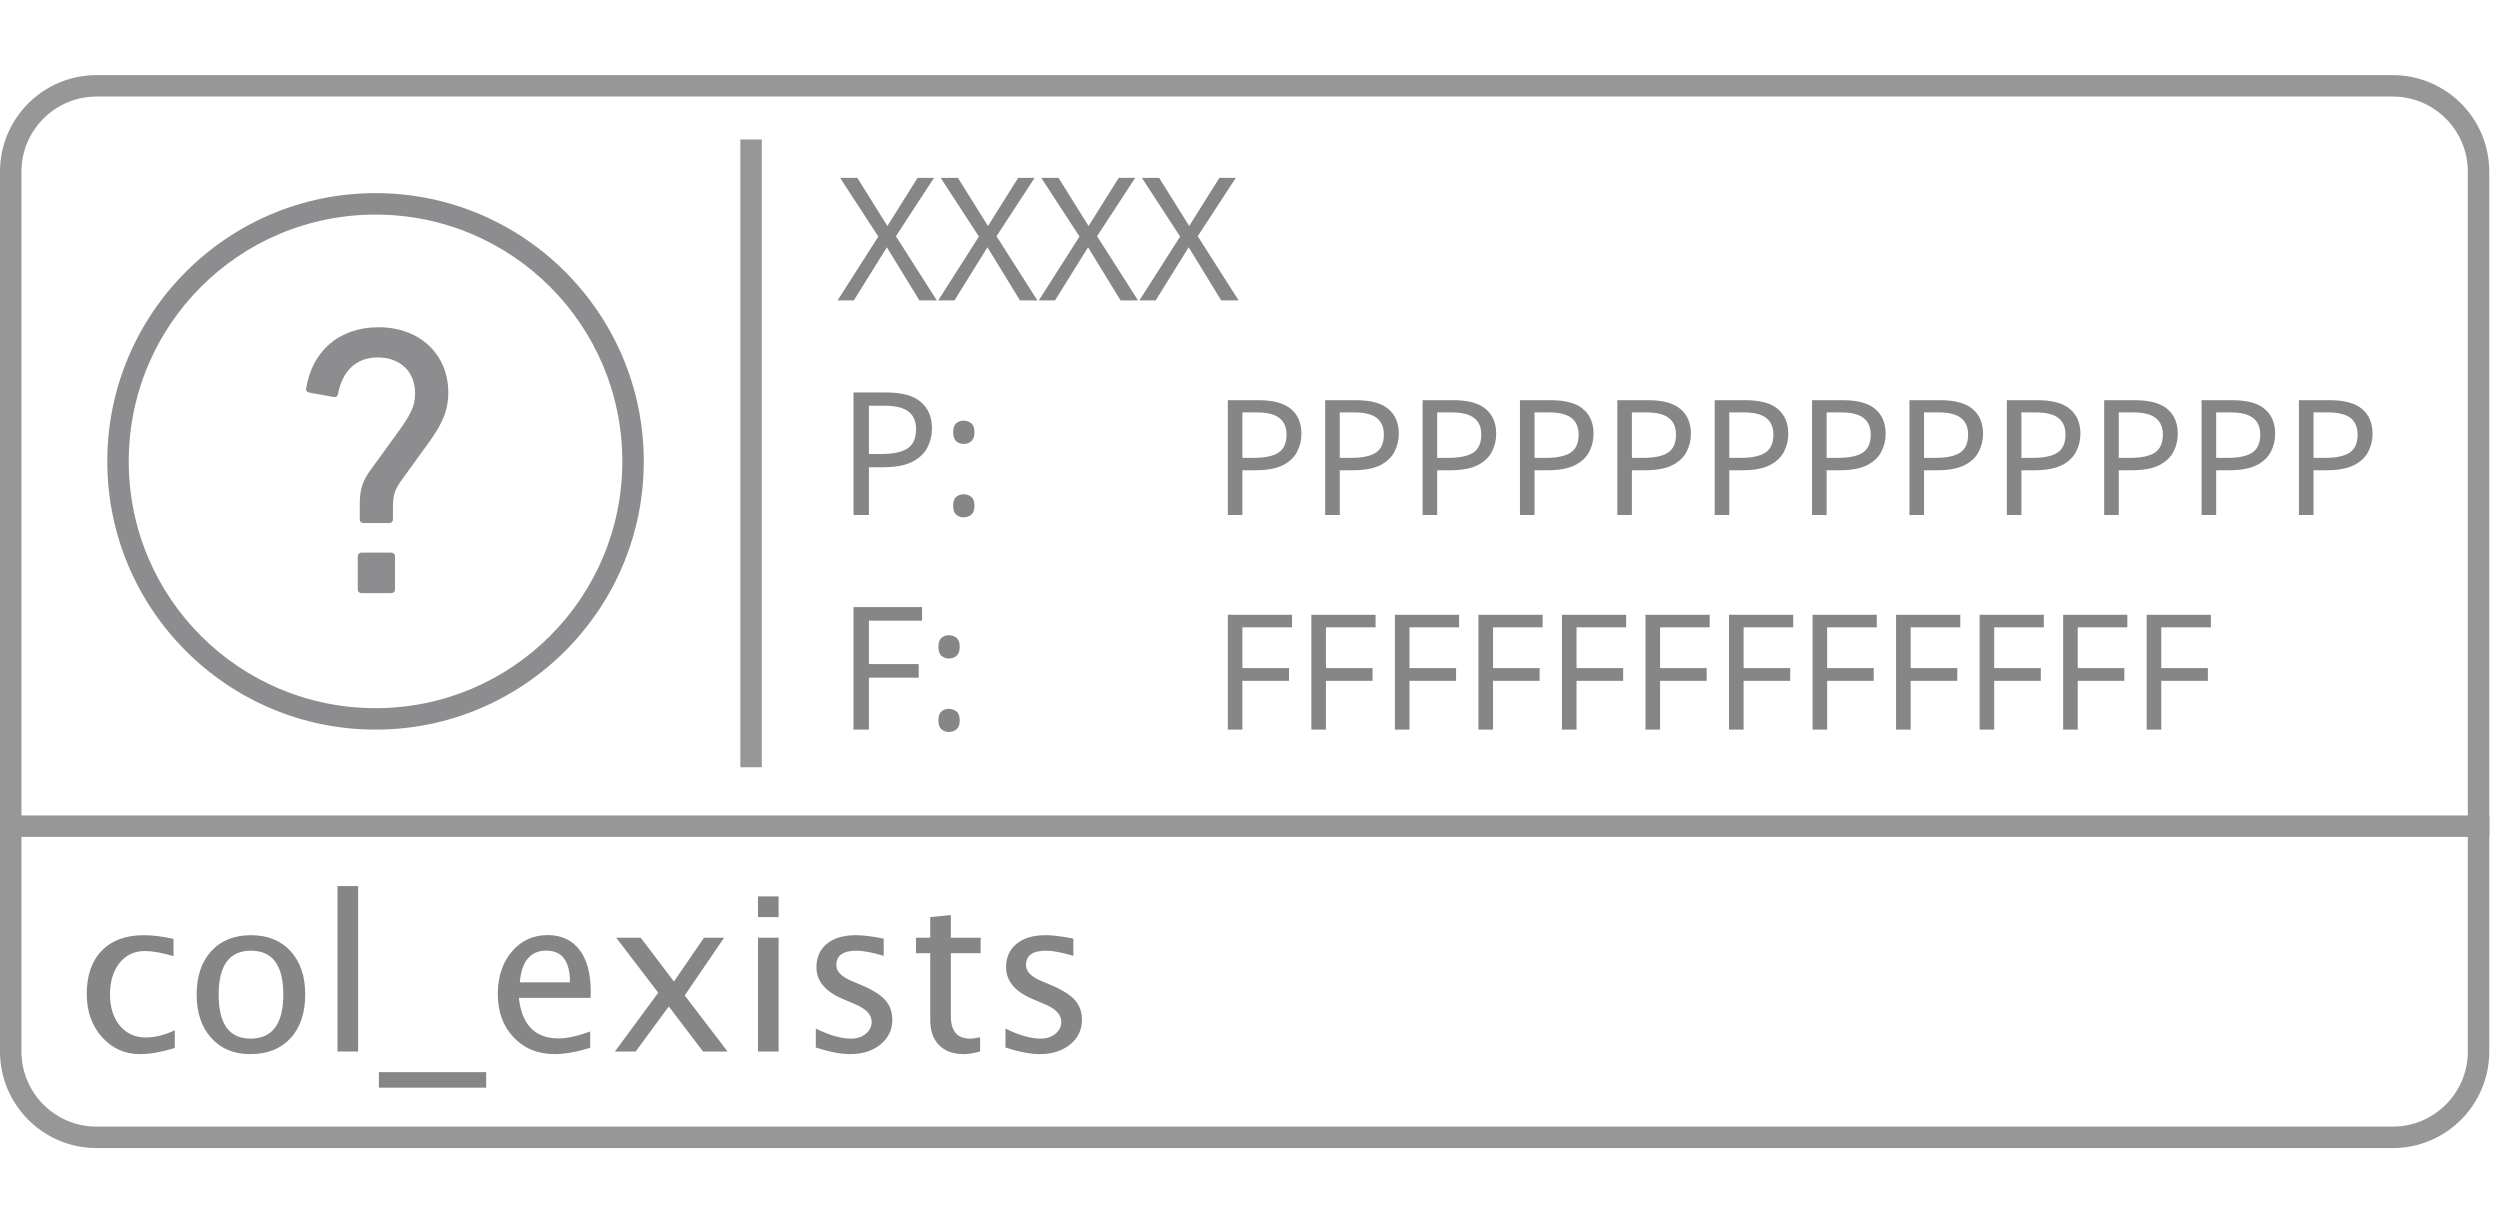
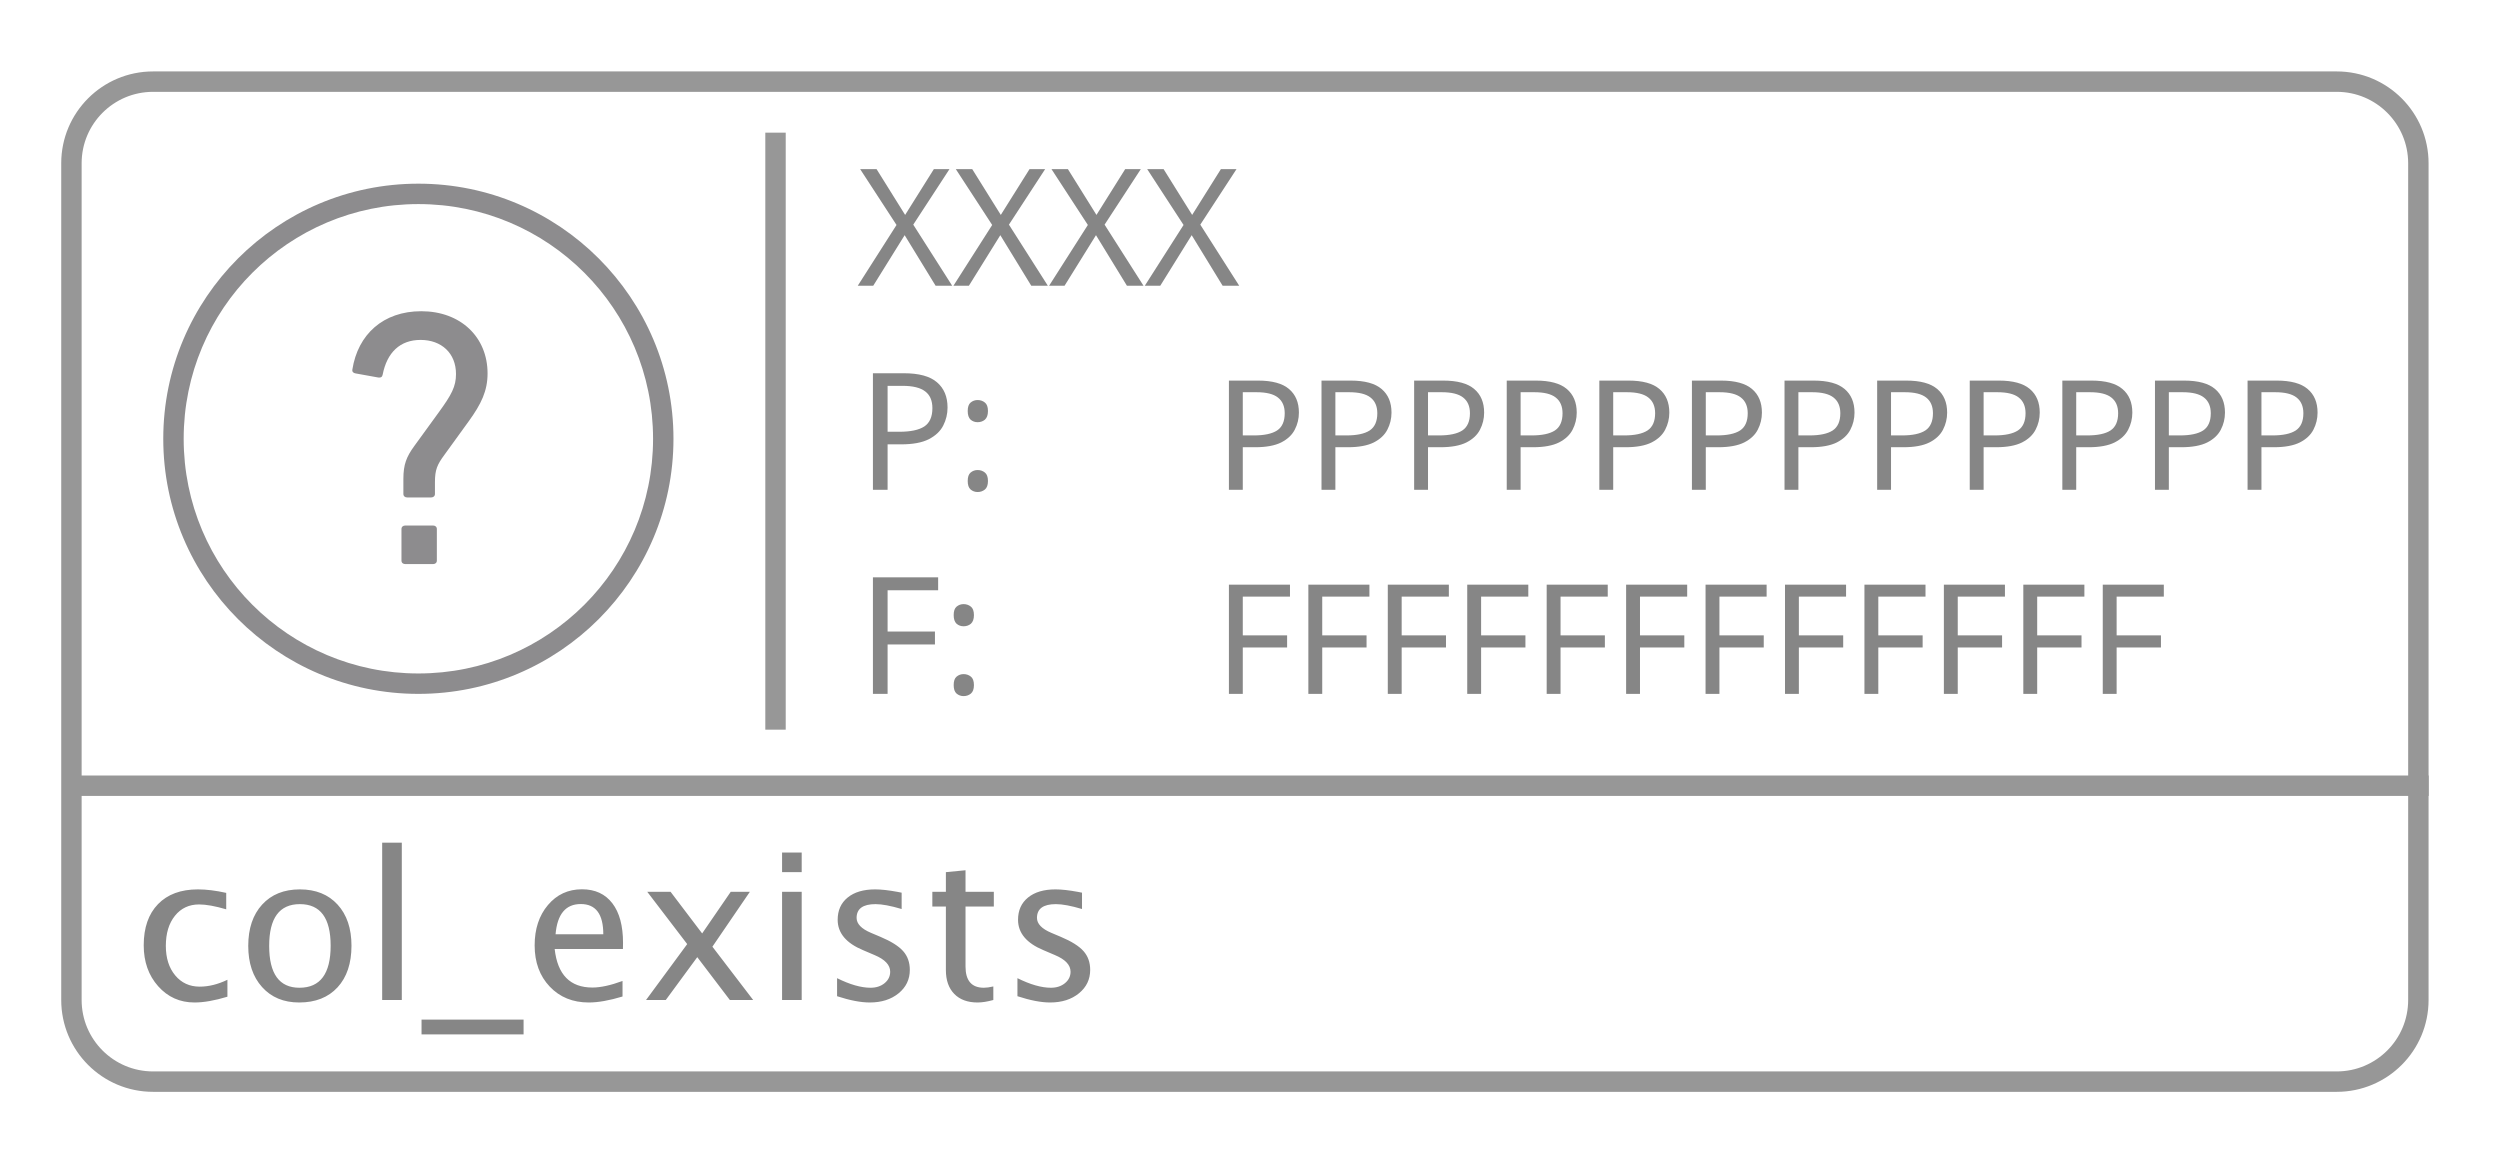
- <svg xmlns="http://www.w3.org/2000/svg" width="233px" height="114px" viewBox="0 0 233 114" version="1.1">
+ <svg xmlns="http://www.w3.org/2000/svg" width="245px" height="114px" viewBox="0 0 245 114" version="1.1">
  <defs />
  <g id="Function-Icons" stroke="none" stroke-width="1" fill="none" fill-rule="evenodd">
-     <g id="col_exists_text" transform="translate(0, 7)">
+     <g id="col_exists_text" transform="translate(6, 7)">
      <path d="M70,7 L70,63.508" id="Line" stroke="#979797" stroke-width="2" stroke-linecap="square" />
      <g id="function" stroke="#979797" stroke-width="2">
        <path d="M2,70 L231.009,70" id="Line" stroke-linecap="square" />
        <rect id="Rectangle" x="1" y="1" width="230" height="98" rx="8" />
      </g>
      <path d="M13.064,91.244 C11.632,91.244 10.444,90.714 9.5,89.652 C8.556,88.591 8.084,87.253 8.084,85.639 C8.084,83.913 8.551,82.569 9.485,81.605 C10.42,80.642 11.723,80.16 13.396,80.16 C14.223,80.16 15.148,80.274 16.17,80.502 L16.17,82.113 C15.083,81.794 14.197,81.635 13.514,81.635 C12.531,81.635 11.741,82.004 11.146,82.743 C10.55,83.482 10.252,84.467 10.252,85.697 C10.252,86.889 10.558,87.852 11.17,88.588 C11.782,89.324 12.583,89.691 13.572,89.691 C14.451,89.691 15.356,89.467 16.287,89.018 L16.287,90.678 C15.044,91.055 13.969,91.244 13.064,91.244 Z M23.318,91.244 C21.801,91.244 20.59,90.741 19.686,89.735 C18.781,88.729 18.328,87.383 18.328,85.697 C18.328,83.992 18.782,82.642 19.69,81.649 C20.599,80.657 21.831,80.16 23.387,80.16 C24.943,80.16 26.175,80.657 27.083,81.649 C27.991,82.642 28.445,83.985 28.445,85.678 C28.445,87.41 27.99,88.77 27.078,89.76 C26.167,90.749 24.913,91.244 23.318,91.244 Z M23.348,89.799 C25.385,89.799 26.404,88.425 26.404,85.678 C26.404,82.963 25.398,81.605 23.387,81.605 C21.382,81.605 20.379,82.969 20.379,85.697 C20.379,88.432 21.368,89.799 23.348,89.799 Z M31.453,91 L31.453,75.58 L33.377,75.58 L33.377,91 L31.453,91 Z M35.311,94.369 L35.311,92.924 L45.311,92.924 L45.311,94.369 L35.311,94.369 Z M55.008,90.658 C53.719,91.049 52.615,91.244 51.697,91.244 C50.135,91.244 48.86,90.725 47.874,89.687 C46.888,88.648 46.395,87.302 46.395,85.648 C46.395,84.04 46.829,82.722 47.698,81.693 C48.567,80.665 49.679,80.15 51.033,80.15 C52.316,80.15 53.307,80.606 54.007,81.518 C54.707,82.429 55.057,83.725 55.057,85.404 L55.047,86 L48.357,86 C48.637,88.52 49.871,89.779 52.059,89.779 C52.859,89.779 53.842,89.564 55.008,89.135 L55.008,90.658 Z M48.445,84.555 L53.123,84.555 C53.123,82.582 52.387,81.596 50.916,81.596 C49.438,81.596 48.615,82.582 48.445,84.555 Z M57.312,91 L61.346,85.521 L57.43,80.395 L59.715,80.395 L62.811,84.477 L65.613,80.395 L67.488,80.395 L63.816,85.775 L67.811,91 L65.525,91 L62.332,86.801 L59.246,91 L57.312,91 Z M70.643,91 L70.643,80.395 L72.566,80.395 L72.566,91 L70.643,91 Z M70.643,78.471 L70.643,76.547 L72.566,76.547 L72.566,78.471 L70.643,78.471 Z M79.236,91.244 C78.357,91.244 77.29,91.039 76.033,90.629 L76.033,88.861 C77.29,89.486 78.383,89.799 79.314,89.799 C79.868,89.799 80.327,89.649 80.691,89.35 C81.056,89.05 81.238,88.676 81.238,88.227 C81.238,87.569 80.727,87.025 79.705,86.596 L78.582,86.117 C76.922,85.427 76.092,84.434 76.092,83.139 C76.092,82.214 76.419,81.487 77.073,80.956 C77.728,80.425 78.624,80.16 79.764,80.16 C80.356,80.16 81.089,80.242 81.961,80.404 L82.361,80.482 L82.361,82.084 C81.287,81.765 80.434,81.605 79.803,81.605 C78.566,81.605 77.947,82.055 77.947,82.953 C77.947,83.533 78.416,84.021 79.354,84.418 L80.281,84.809 C81.329,85.251 82.072,85.718 82.508,86.21 C82.944,86.701 83.162,87.315 83.162,88.051 C83.162,88.982 82.794,89.747 82.059,90.346 C81.323,90.945 80.382,91.244 79.236,91.244 Z M89.803,91.244 C88.826,91.244 88.064,90.964 87.518,90.404 C86.971,89.844 86.697,89.066 86.697,88.07 L86.697,81.84 L85.369,81.84 L85.369,80.395 L86.697,80.395 L86.697,78.471 L88.621,78.285 L88.621,80.395 L91.395,80.395 L91.395,81.84 L88.621,81.84 L88.621,87.719 C88.621,89.105 89.22,89.799 90.418,89.799 C90.672,89.799 90.981,89.757 91.346,89.672 L91.346,91 C90.753,91.163 90.239,91.244 89.803,91.244 Z M96.912,91.244 C96.033,91.244 94.966,91.039 93.709,90.629 L93.709,88.861 C94.966,89.486 96.059,89.799 96.99,89.799 C97.544,89.799 98.003,89.649 98.367,89.35 C98.732,89.05 98.914,88.676 98.914,88.227 C98.914,87.569 98.403,87.025 97.381,86.596 L96.258,86.117 C94.598,85.427 93.768,84.434 93.768,83.139 C93.768,82.214 94.095,81.487 94.749,80.956 C95.403,80.425 96.3,80.16 97.439,80.16 C98.032,80.16 98.764,80.242 99.637,80.404 L100.037,80.482 L100.037,82.084 C98.963,81.765 98.11,81.605 97.479,81.605 C96.242,81.605 95.623,82.055 95.623,82.953 C95.623,83.533 96.092,84.021 97.029,84.418 L97.957,84.809 C99.005,85.251 99.747,85.718 100.184,86.21 C100.62,86.701 100.838,87.315 100.838,88.051 C100.838,88.982 100.47,89.747 99.734,90.346 C98.999,90.945 98.058,91.244 96.912,91.244 Z" id="col_exists" fill="#868686" />
      <g id="col_exists_icon" transform="translate(10, 11)" fill-rule="nonzero" fill="#8D8C8E">
        <path d="M25,0 C11.205,0 0,11.205 0,25 C0,38.795 11.205,50 25,50 C38.795,50 50,38.795 50,25 C50,11.205 38.795,0 25,0 Z M25,2 C37.714,2 48,12.286 48,25 C48,37.714 37.714,48 25,48 C12.286,48 2,37.714 2,25 C2,12.286 12.286,2 25,2 Z M25.281,12.5 C21.551,12.5 19.07,14.776 18.531,18.219 C18.496,18.435 18.628,18.558 18.844,18.594 L21.094,19 C21.31,19.036 21.464,18.934 21.5,18.719 C21.93,16.531 23.211,15.312 25.219,15.312 C27.264,15.312 28.688,16.612 28.688,18.656 C28.688,19.876 28.254,20.685 27,22.406 L24.594,25.719 C23.841,26.76 23.531,27.502 23.531,28.938 L23.531,30.406 C23.531,30.621 23.691,30.754 23.906,30.75 L26.25,30.75 C26.465,30.75 26.625,30.621 26.625,30.406 L26.625,29.25 C26.625,28.031 26.846,27.53 27.562,26.562 L29.938,23.281 C31.157,21.595 31.781,20.316 31.781,18.594 C31.781,15.043 29.153,12.5 25.281,12.5 Z M23.719,33.5 C23.503,33.5 23.344,33.629 23.344,33.844 L23.344,36.938 C23.344,37.153 23.502,37.281 23.719,37.281 L26.438,37.281 C26.651,37.281 26.812,37.154 26.812,36.938 L26.812,33.844 C26.812,33.63 26.652,33.5 26.438,33.5 L23.719,33.5 Z" id="Shape" />
      </g>
      <g id="Group" transform="translate(78, 5)" fill="#868686" font-weight="normal">
        <text id="XXXX" font-family="Monaco" font-size="16">
          <tspan x="0" y="16">XXXX</tspan>
        </text>
        <text id="P:" font-family="LucidaGrande, Lucida Grande" font-size="16">
          <tspan x="0" y="36">P:</tspan>
        </text>
        <text id="PPPPPPPPPPPP" font-family="Monaco" font-size="15">
          <tspan x="34.982" y="36">PPPPPPPPPPPP</tspan>
        </text>
        <text id="F:" font-family="LucidaGrande, Lucida Grande" font-size="16">
          <tspan x="0" y="56">F:</tspan>
        </text>
        <text id="FFFFFFFFFFFF" font-family="Monaco" font-size="15">
          <tspan x="34.982" y="56">FFFFFFFFFFFF</tspan>
        </text>
      </g>
    </g>
  </g>
</svg>
